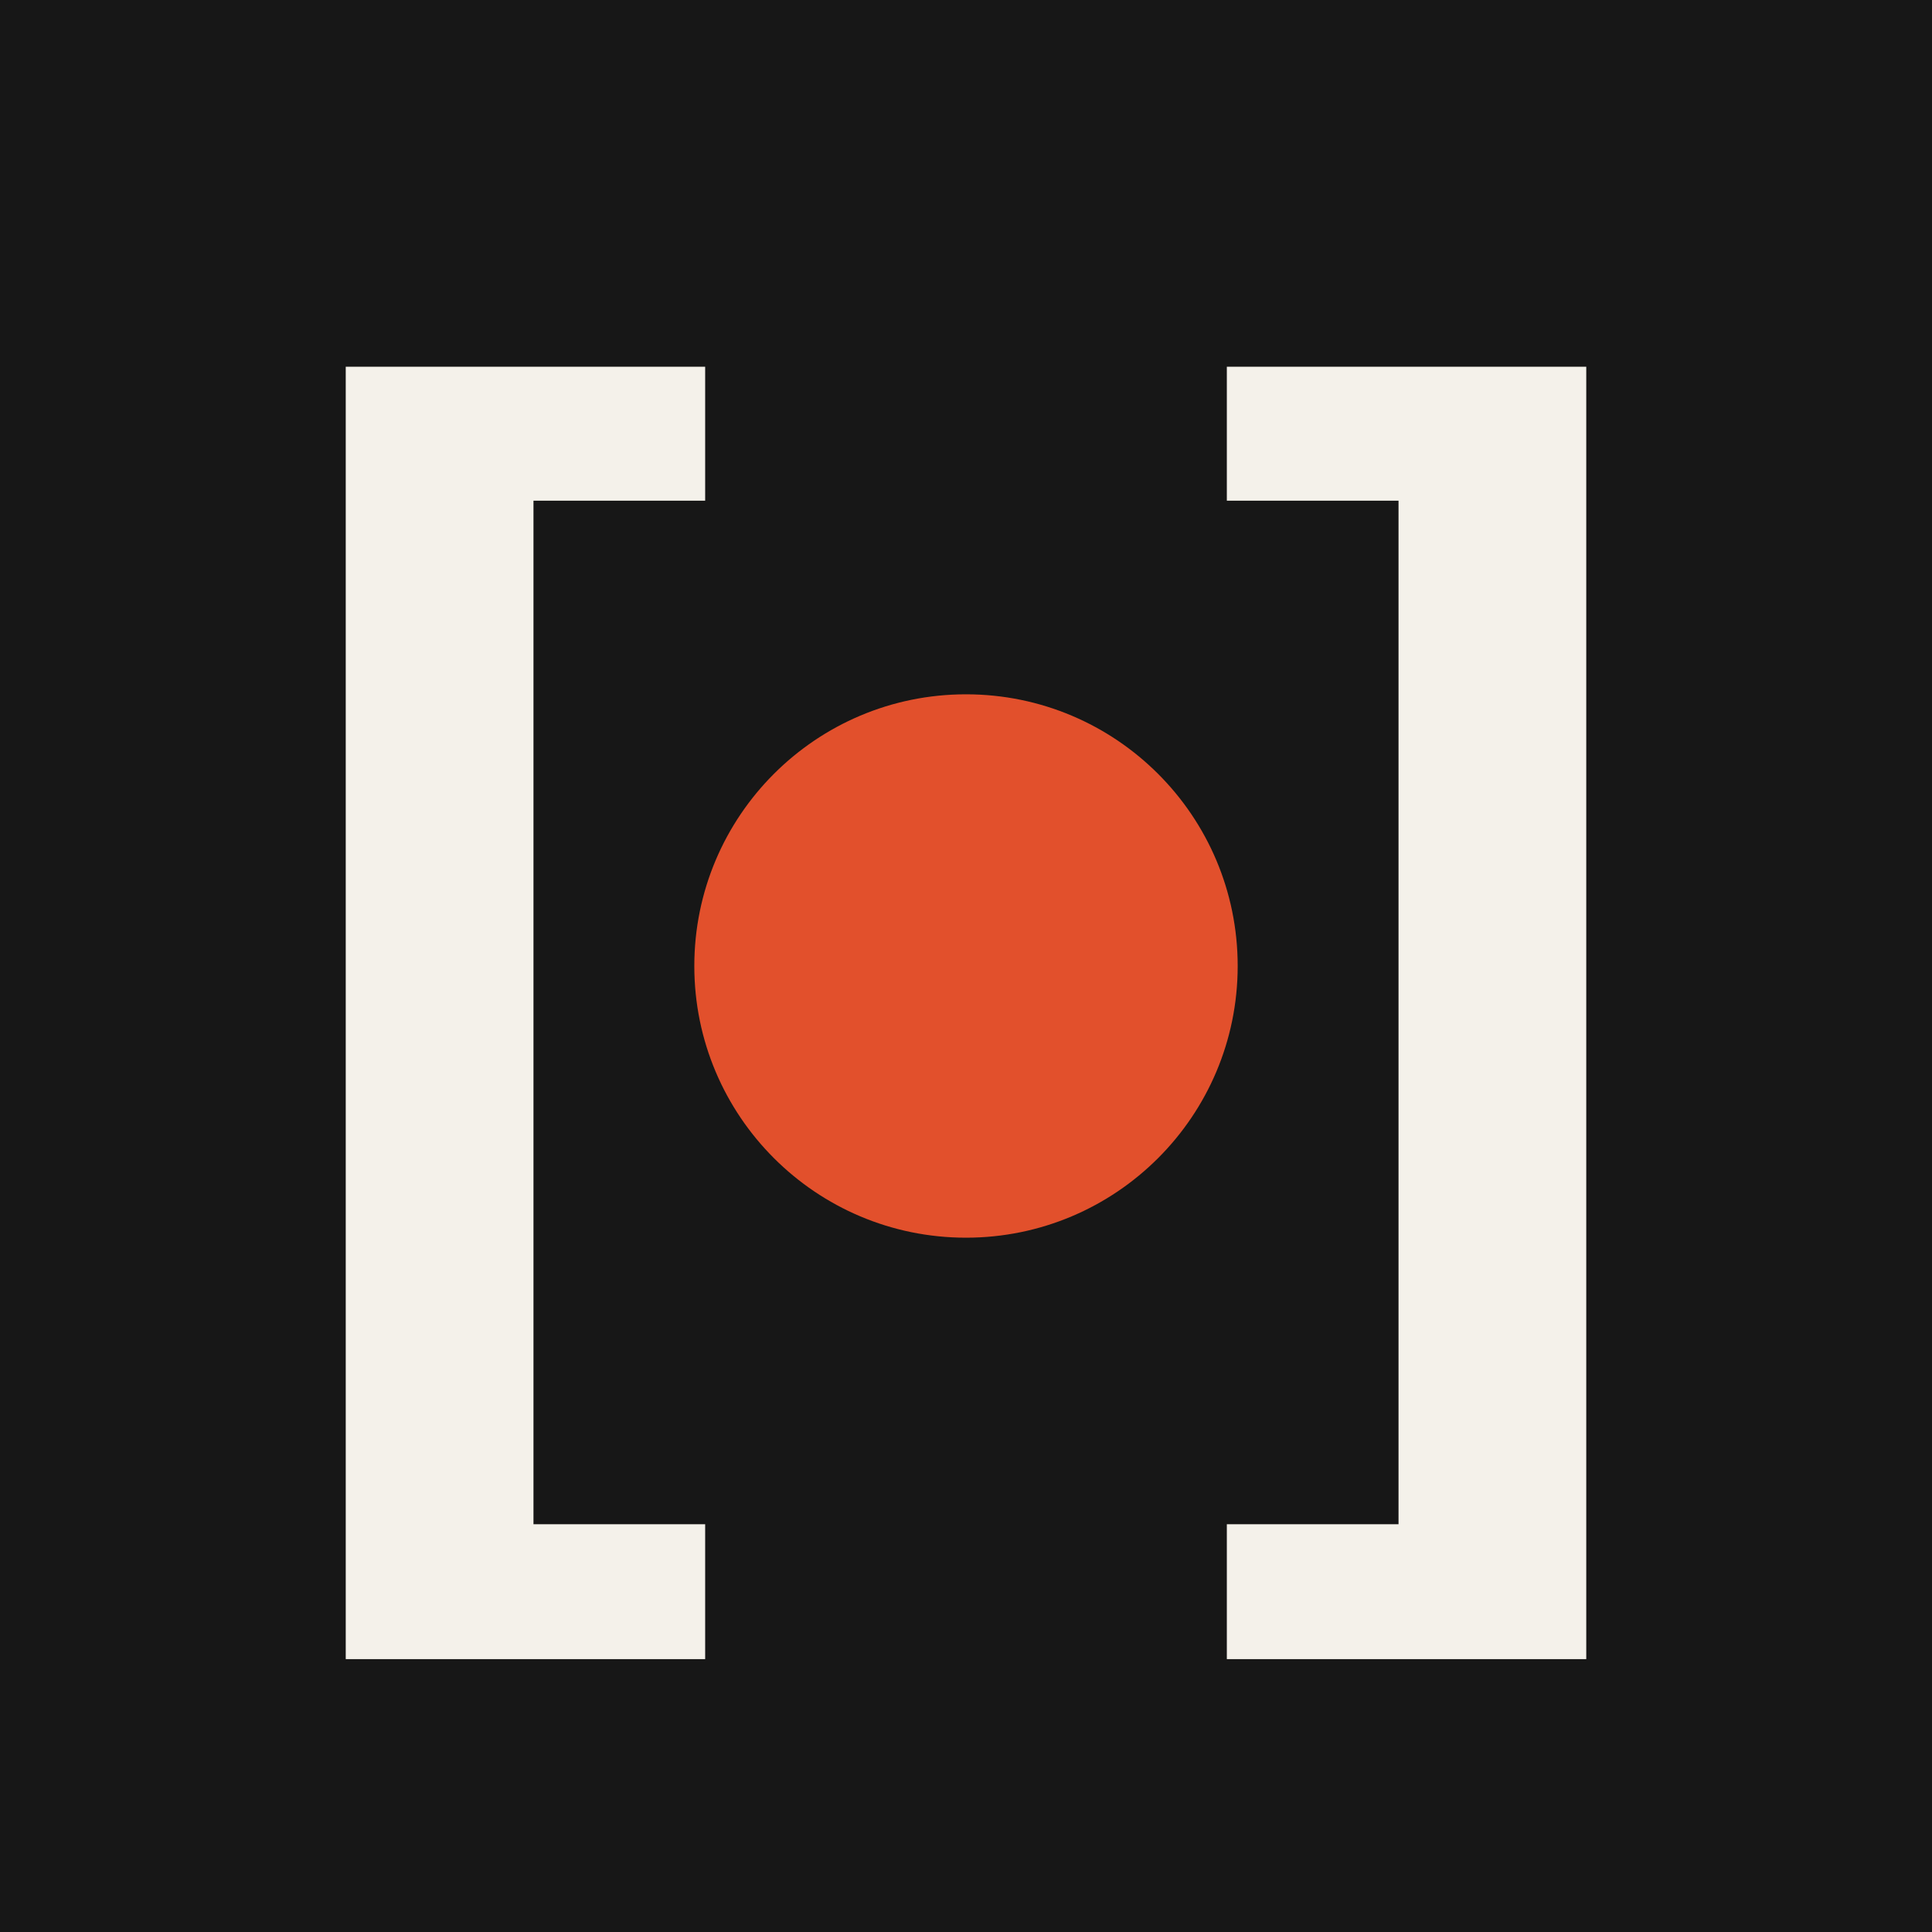
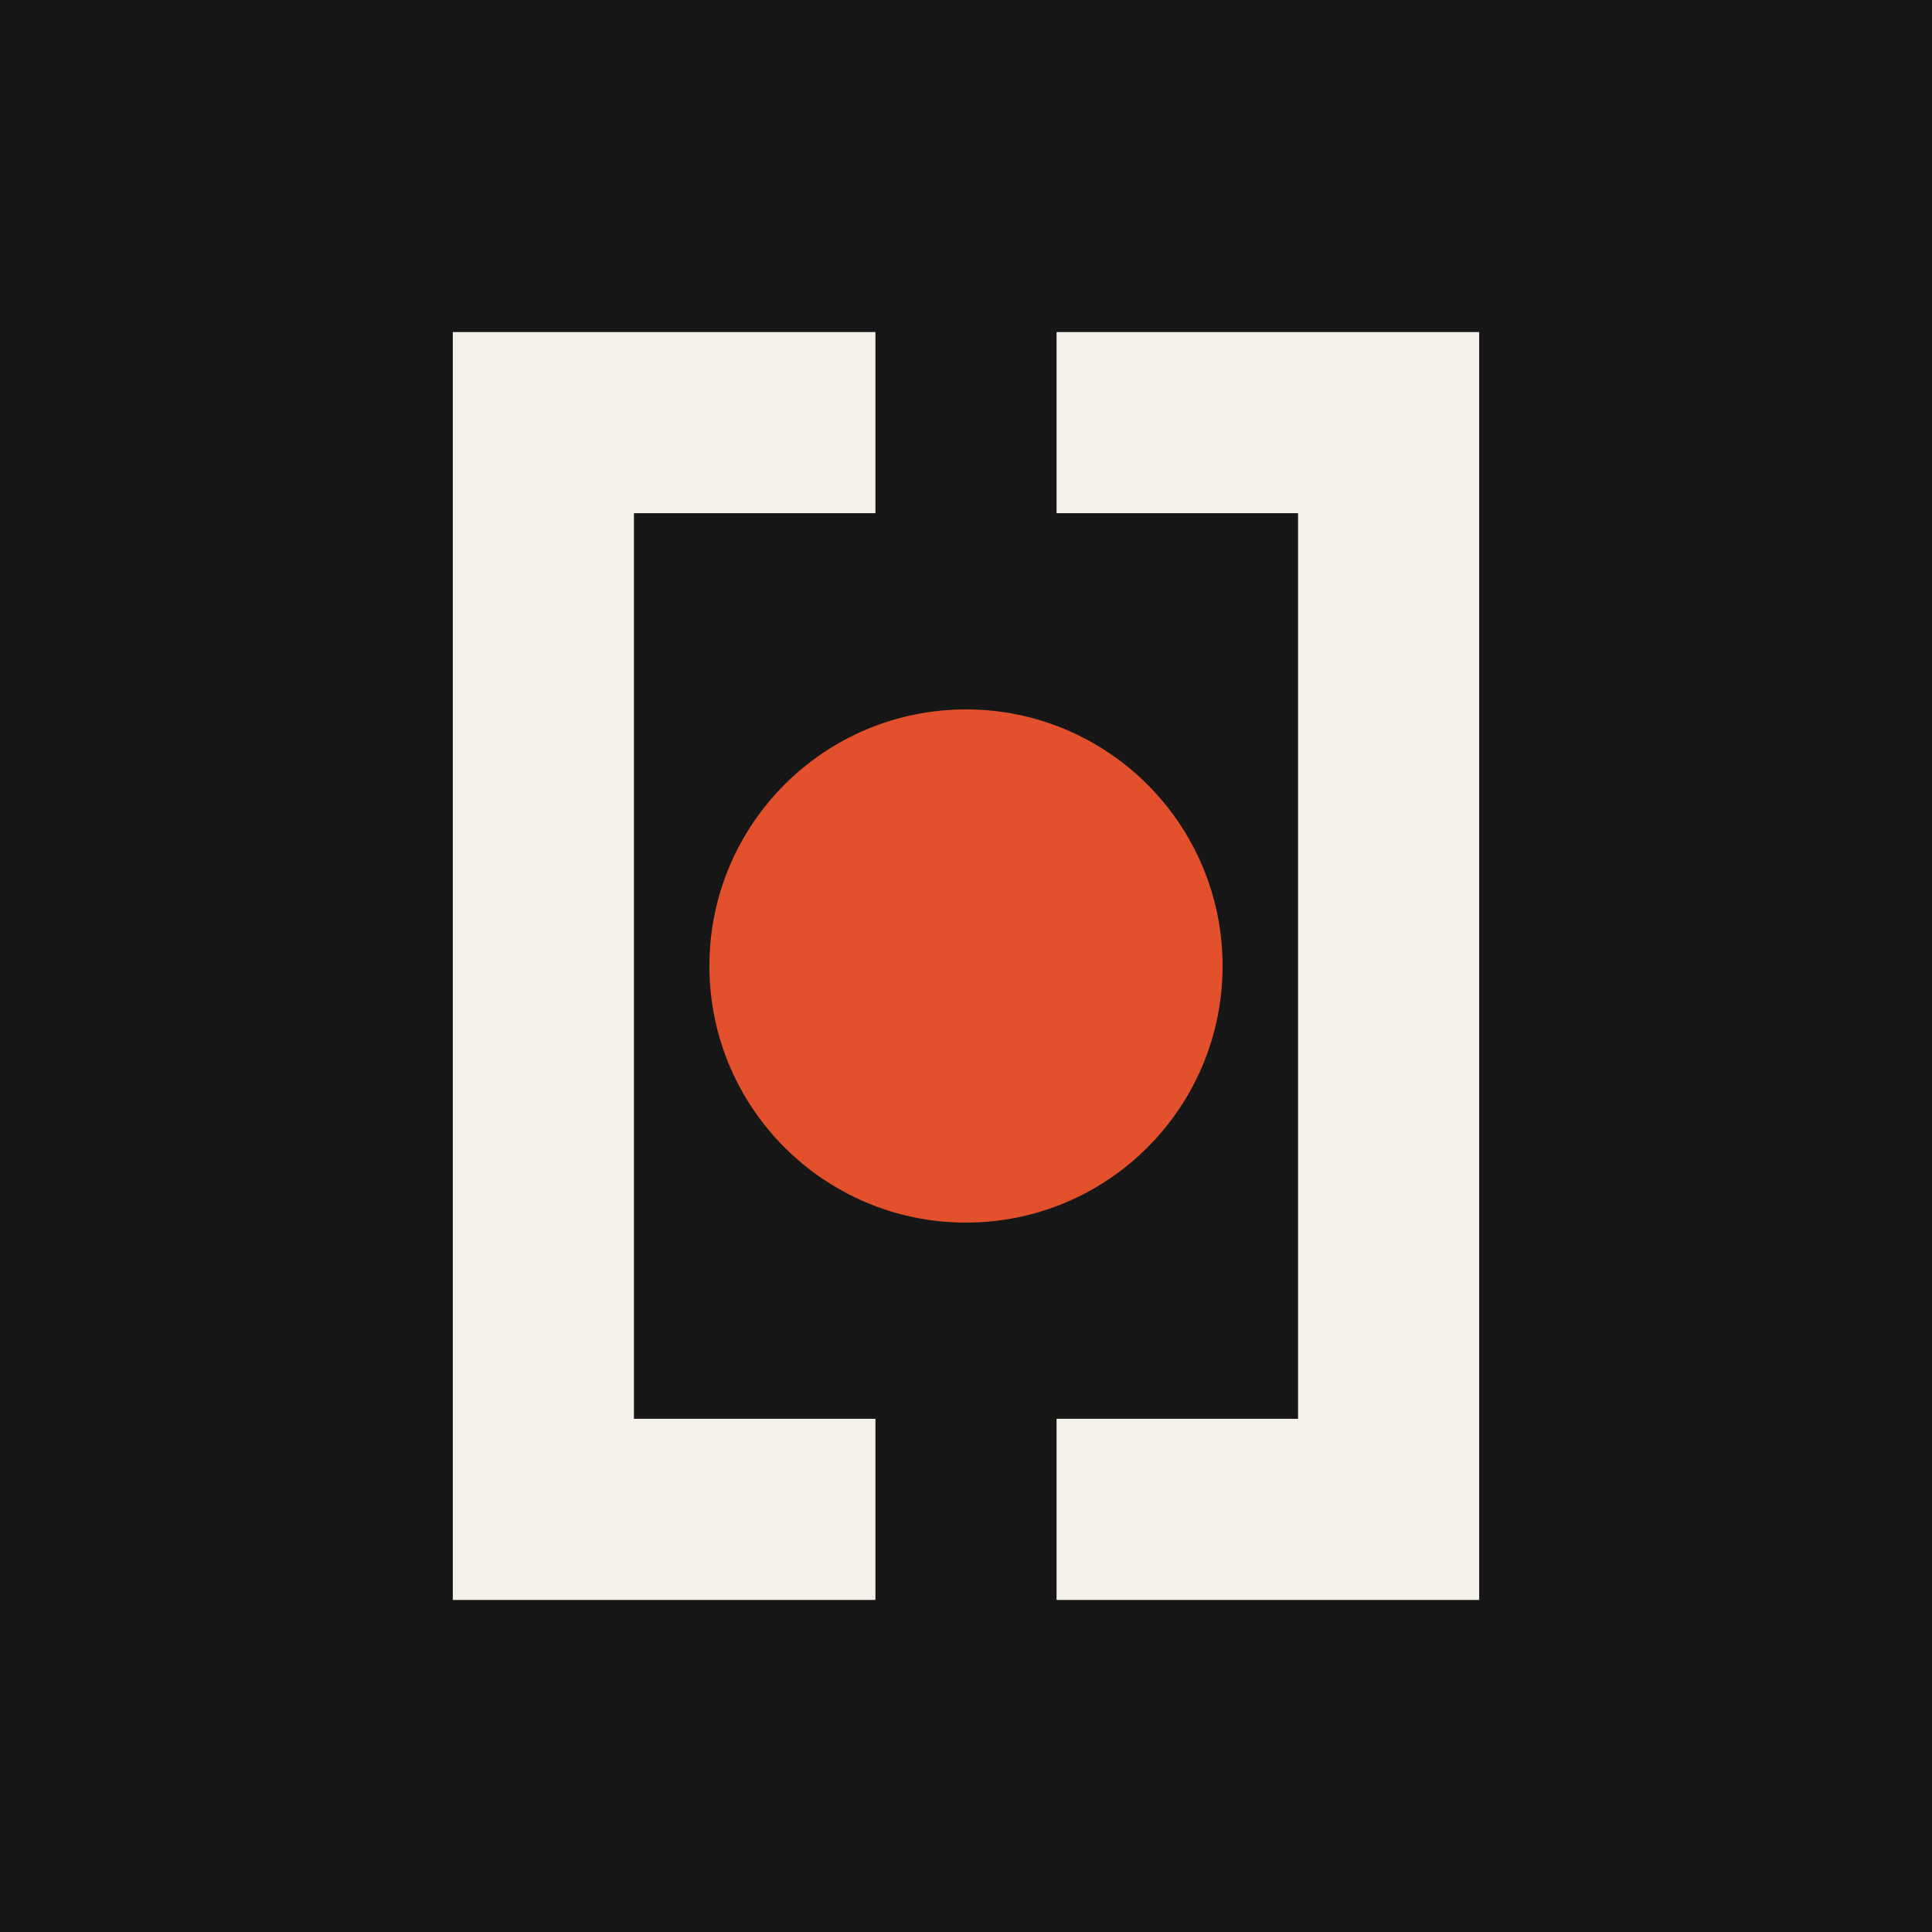
- <svg xmlns="http://www.w3.org/2000/svg" viewBox="0 0 32 32" width="32" height="32">
-   <rect width="32" height="32" fill="#171717" />
-   <text x="8" y="16" text-anchor="middle" dominant-baseline="central" font-family="'Monaspace Xenon', ui-monospace, monospace" font-weight="700" font-size="24" fill="#F4F1EA">[</text>
-   <text x="24" y="16" text-anchor="middle" dominant-baseline="central" font-family="'Monaspace Xenon', ui-monospace, monospace" font-weight="700" font-size="24" fill="#F4F1EA">]</text>
-   <circle cx="16" cy="16" r="4.5" fill="#E2502C" />
+ <svg xmlns="http://www.w3.org/2000/svg" viewBox="0 0 64 64" width="64" height="64" role="img" aria-label="OnePatch">
+   <rect width="64" height="64" fill="#171717" />
+   <path d="M26 14 H18 V50 H26" fill="none" stroke="#F4F1EA" stroke-width="6" stroke-linecap="square" stroke-linejoin="miter" />
+   <path d="M38 14 H46 V50 H38" fill="none" stroke="#F4F1EA" stroke-width="6" stroke-linecap="square" stroke-linejoin="miter" />
+   <circle cx="32" cy="32" r="8.5" fill="#E2502C" />
</svg>
